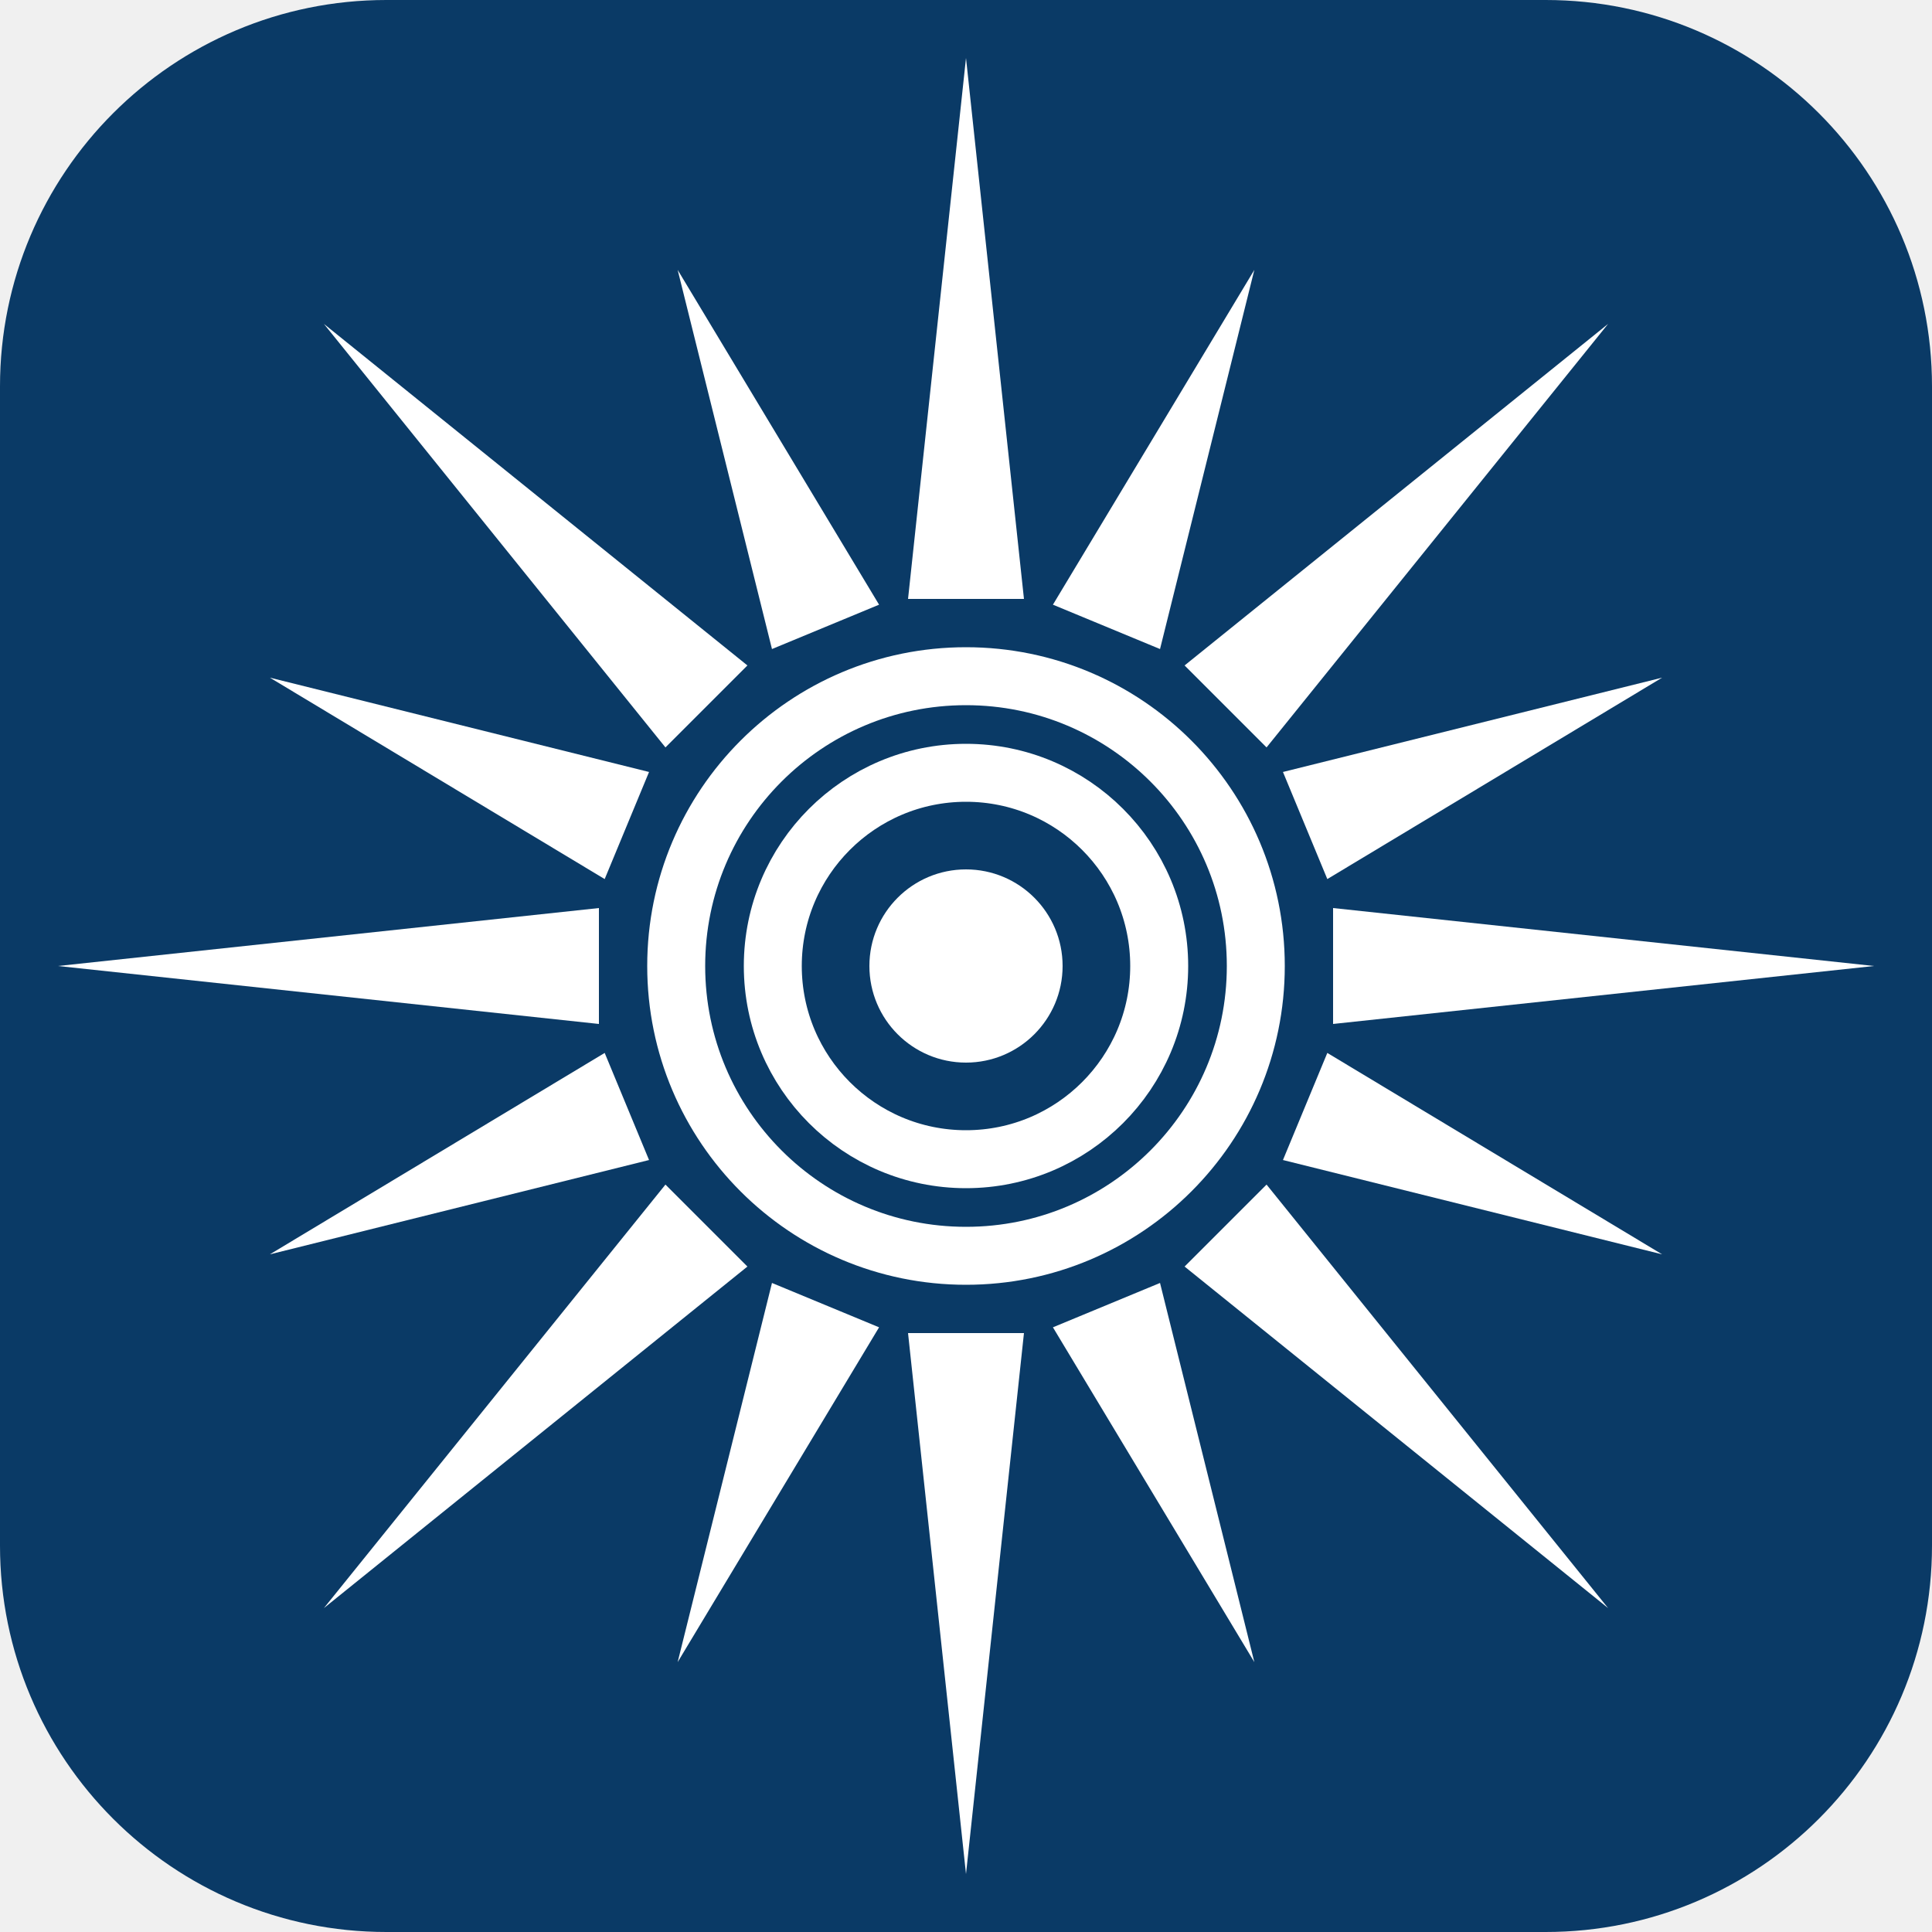
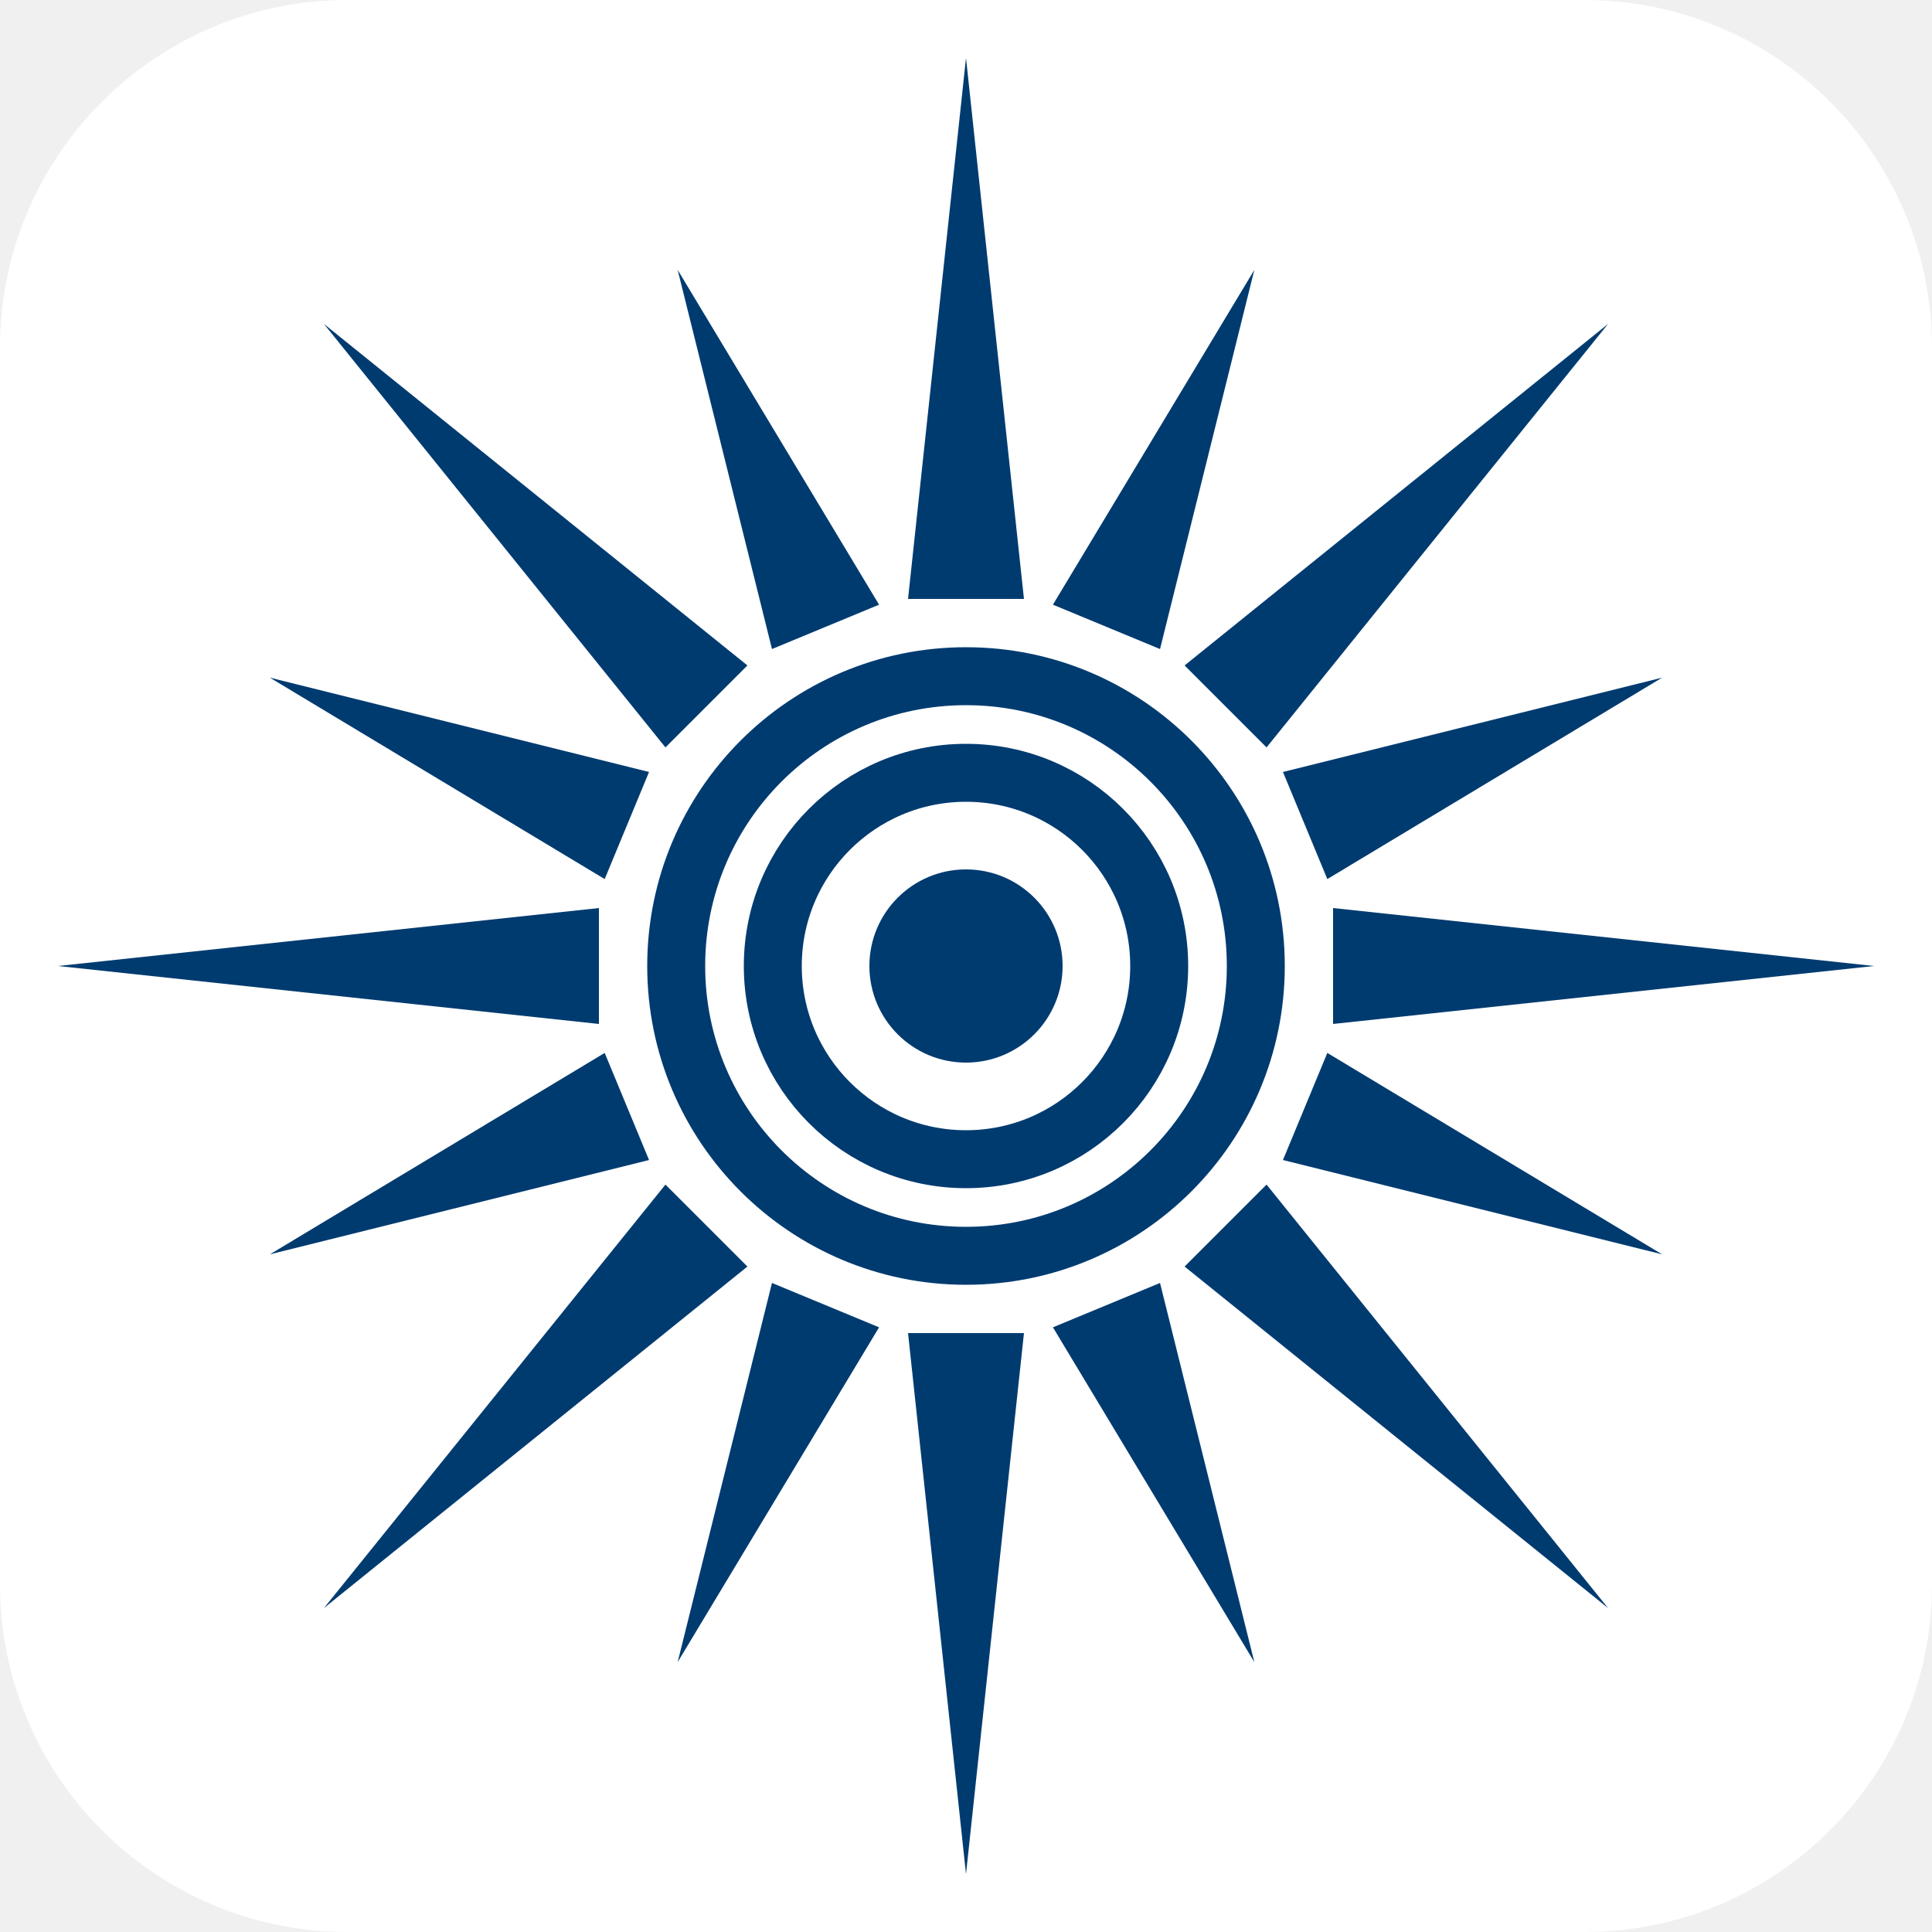
<svg xmlns="http://www.w3.org/2000/svg" viewBox="0 0 100 100">
-   <rect width="100" height="100" rx="20" fill="#0a3a66" />
-   <g fill="#ffffff">
+   <rect width="100" height="100" rx="18" fill="#ffffff" />
+   <g fill="#003b70">
    <polygon points="47,31 53,31 50,3" transform="rotate(0 50 50)" />
    <polygon points="47,31 53,31 50,11" transform="rotate(22.5 50 50)" />
    <polygon points="47,31 53,31 50,3" transform="rotate(45 50 50)" />
    <polygon points="47,31 53,31 50,11" transform="rotate(67.5 50 50)" />
    <polygon points="47,31 53,31 50,3" transform="rotate(90 50 50)" />
    <polygon points="47,31 53,31 50,11" transform="rotate(112.5 50 50)" />
    <polygon points="47,31 53,31 50,3" transform="rotate(135 50 50)" />
    <polygon points="47,31 53,31 50,11" transform="rotate(157.5 50 50)" />
    <polygon points="47,31 53,31 50,3" transform="rotate(180 50 50)" />
    <polygon points="47,31 53,31 50,11" transform="rotate(202.5 50 50)" />
    <polygon points="47,31 53,31 50,3" transform="rotate(225 50 50)" />
    <polygon points="47,31 53,31 50,11" transform="rotate(247.5 50 50)" />
    <polygon points="47,31 53,31 50,3" transform="rotate(270 50 50)" />
    <polygon points="47,31 53,31 50,11" transform="rotate(292.5 50 50)" />
    <polygon points="47,31 53,31 50,3" transform="rotate(315 50 50)" />
    <polygon points="47,31 53,31 50,11" transform="rotate(337.5 50 50)" />
  </g>
-   <g fill="none" stroke="#ffffff" stroke-width="3">
+   <g fill="none" stroke="#003b70" stroke-width="3">
    <circle cx="50" cy="50" r="15" />
    <circle cx="50" cy="50" r="10" />
-     <circle cx="50" cy="50" r="5" fill="#ffffff" stroke="none" />
+     <circle cx="50" cy="50" r="5" fill="#003b70" stroke="none" />
  </g>
</svg>
